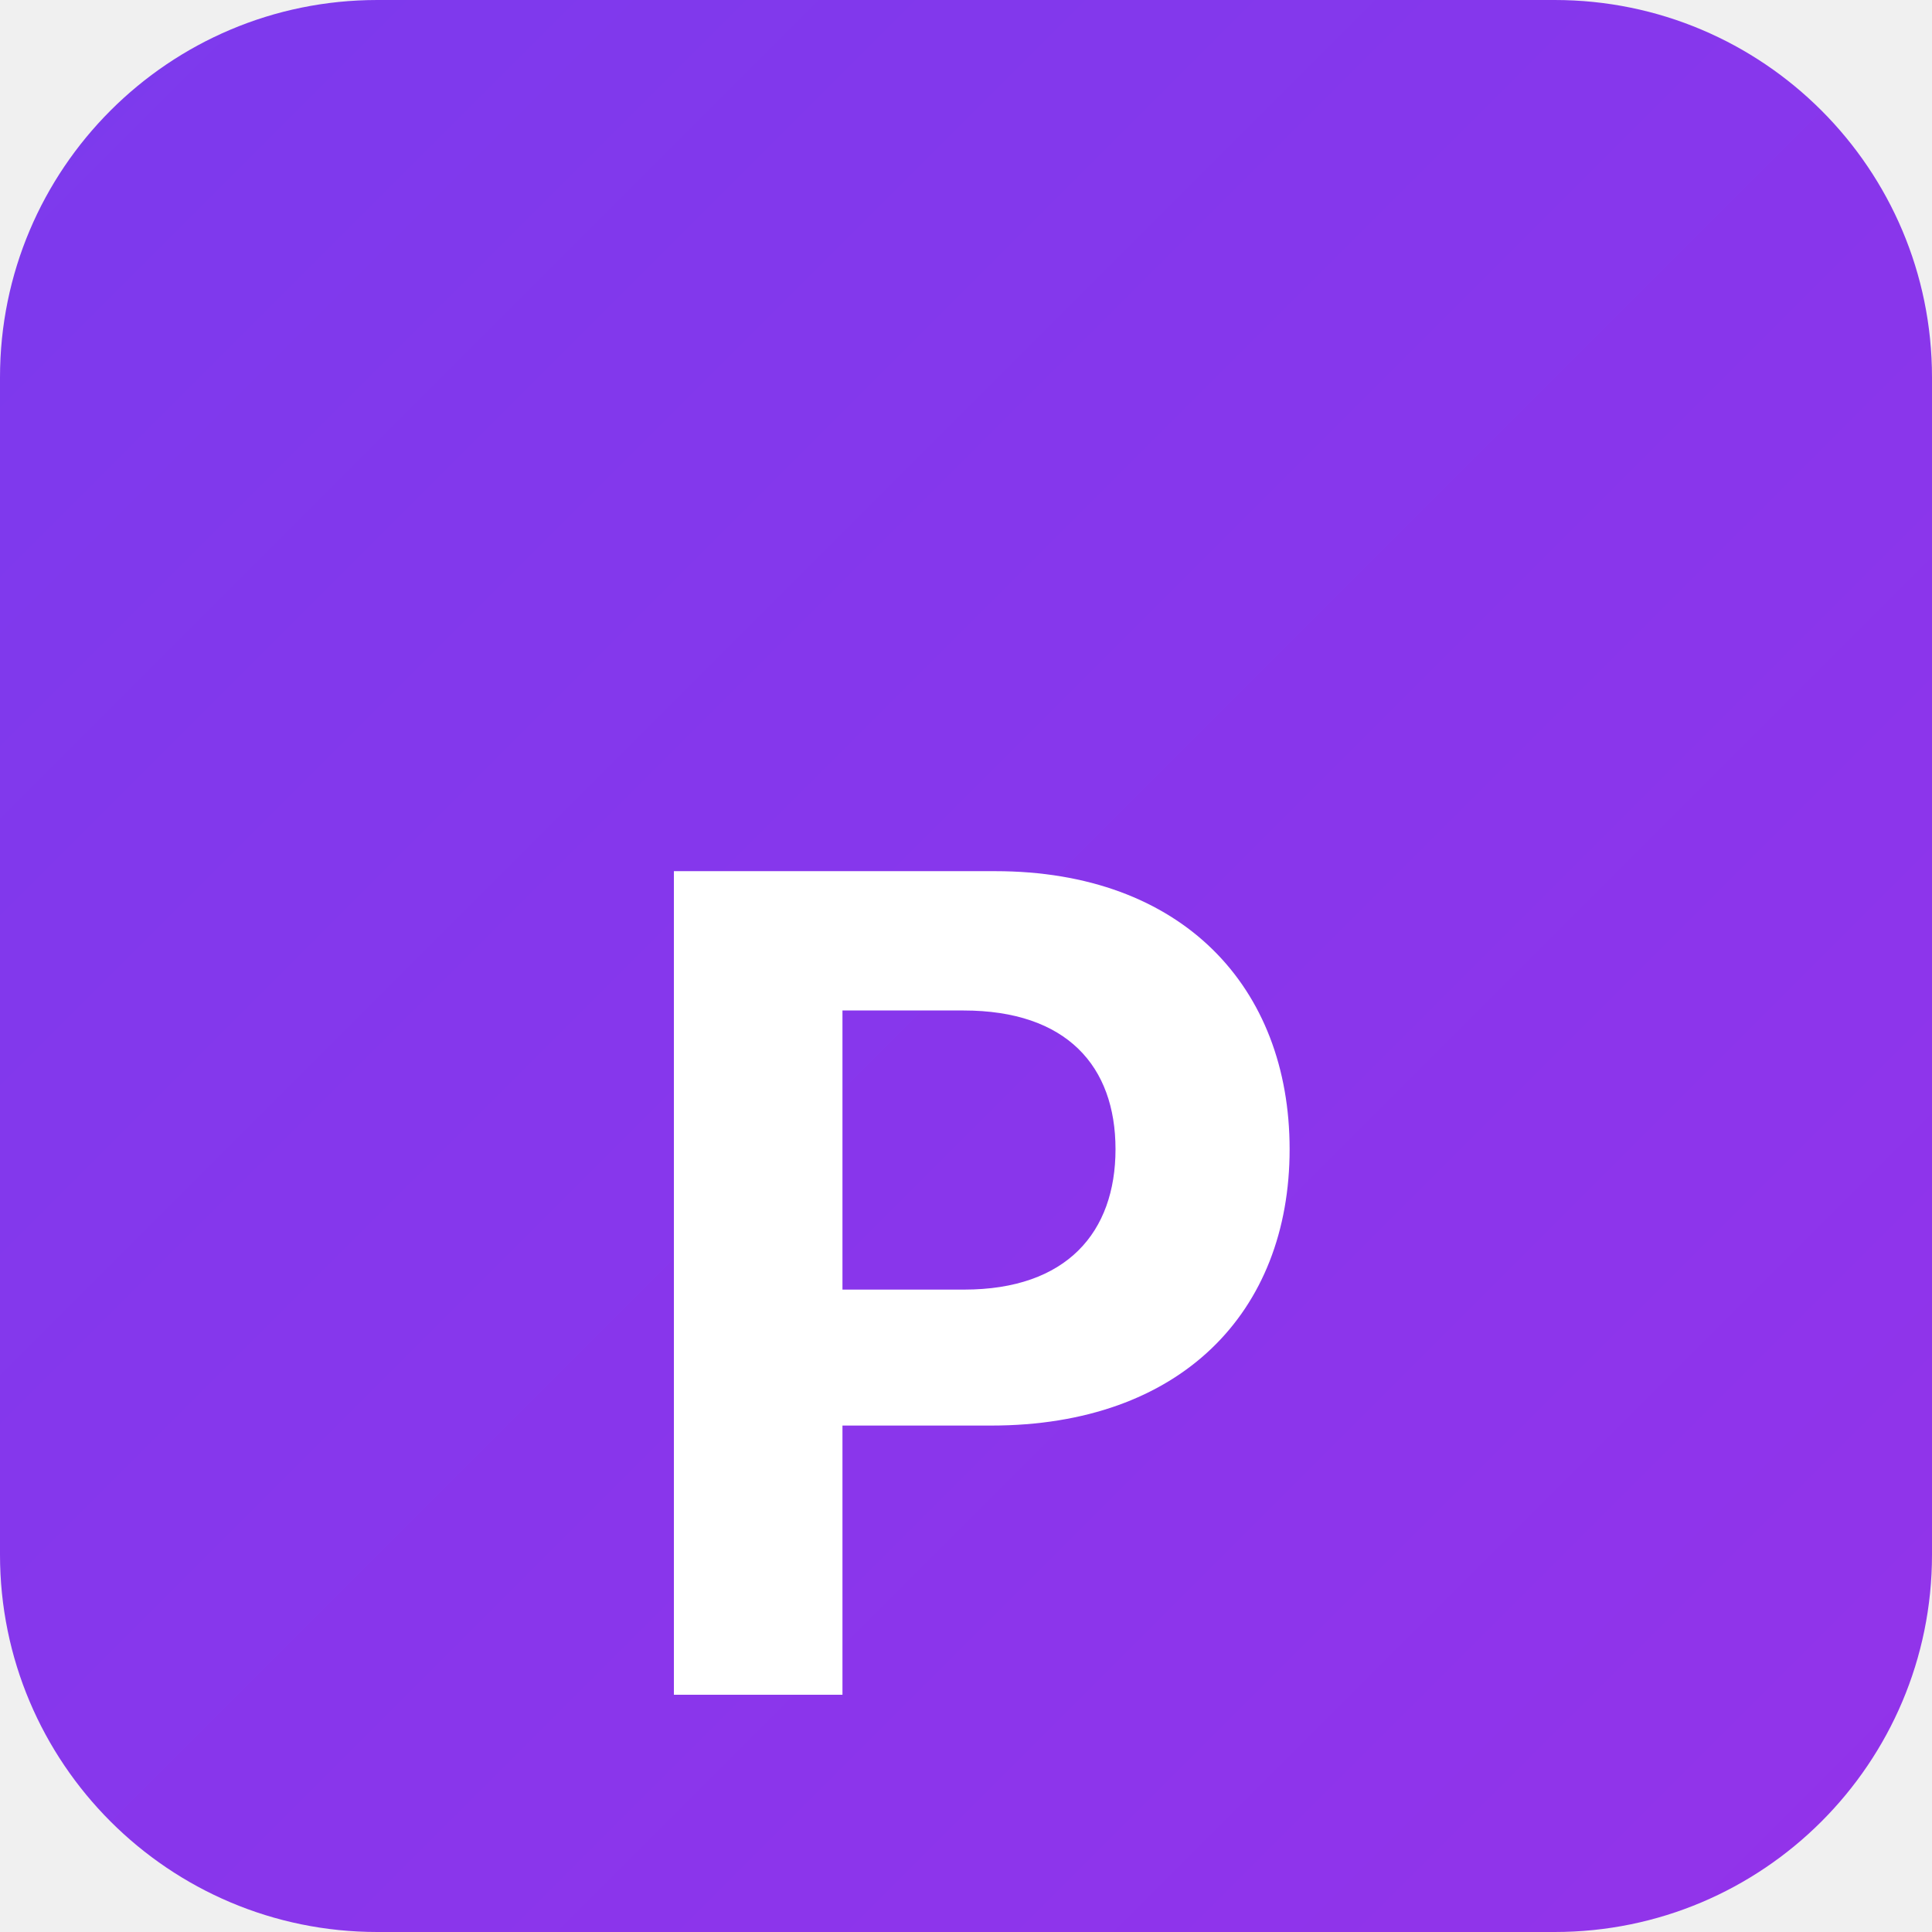
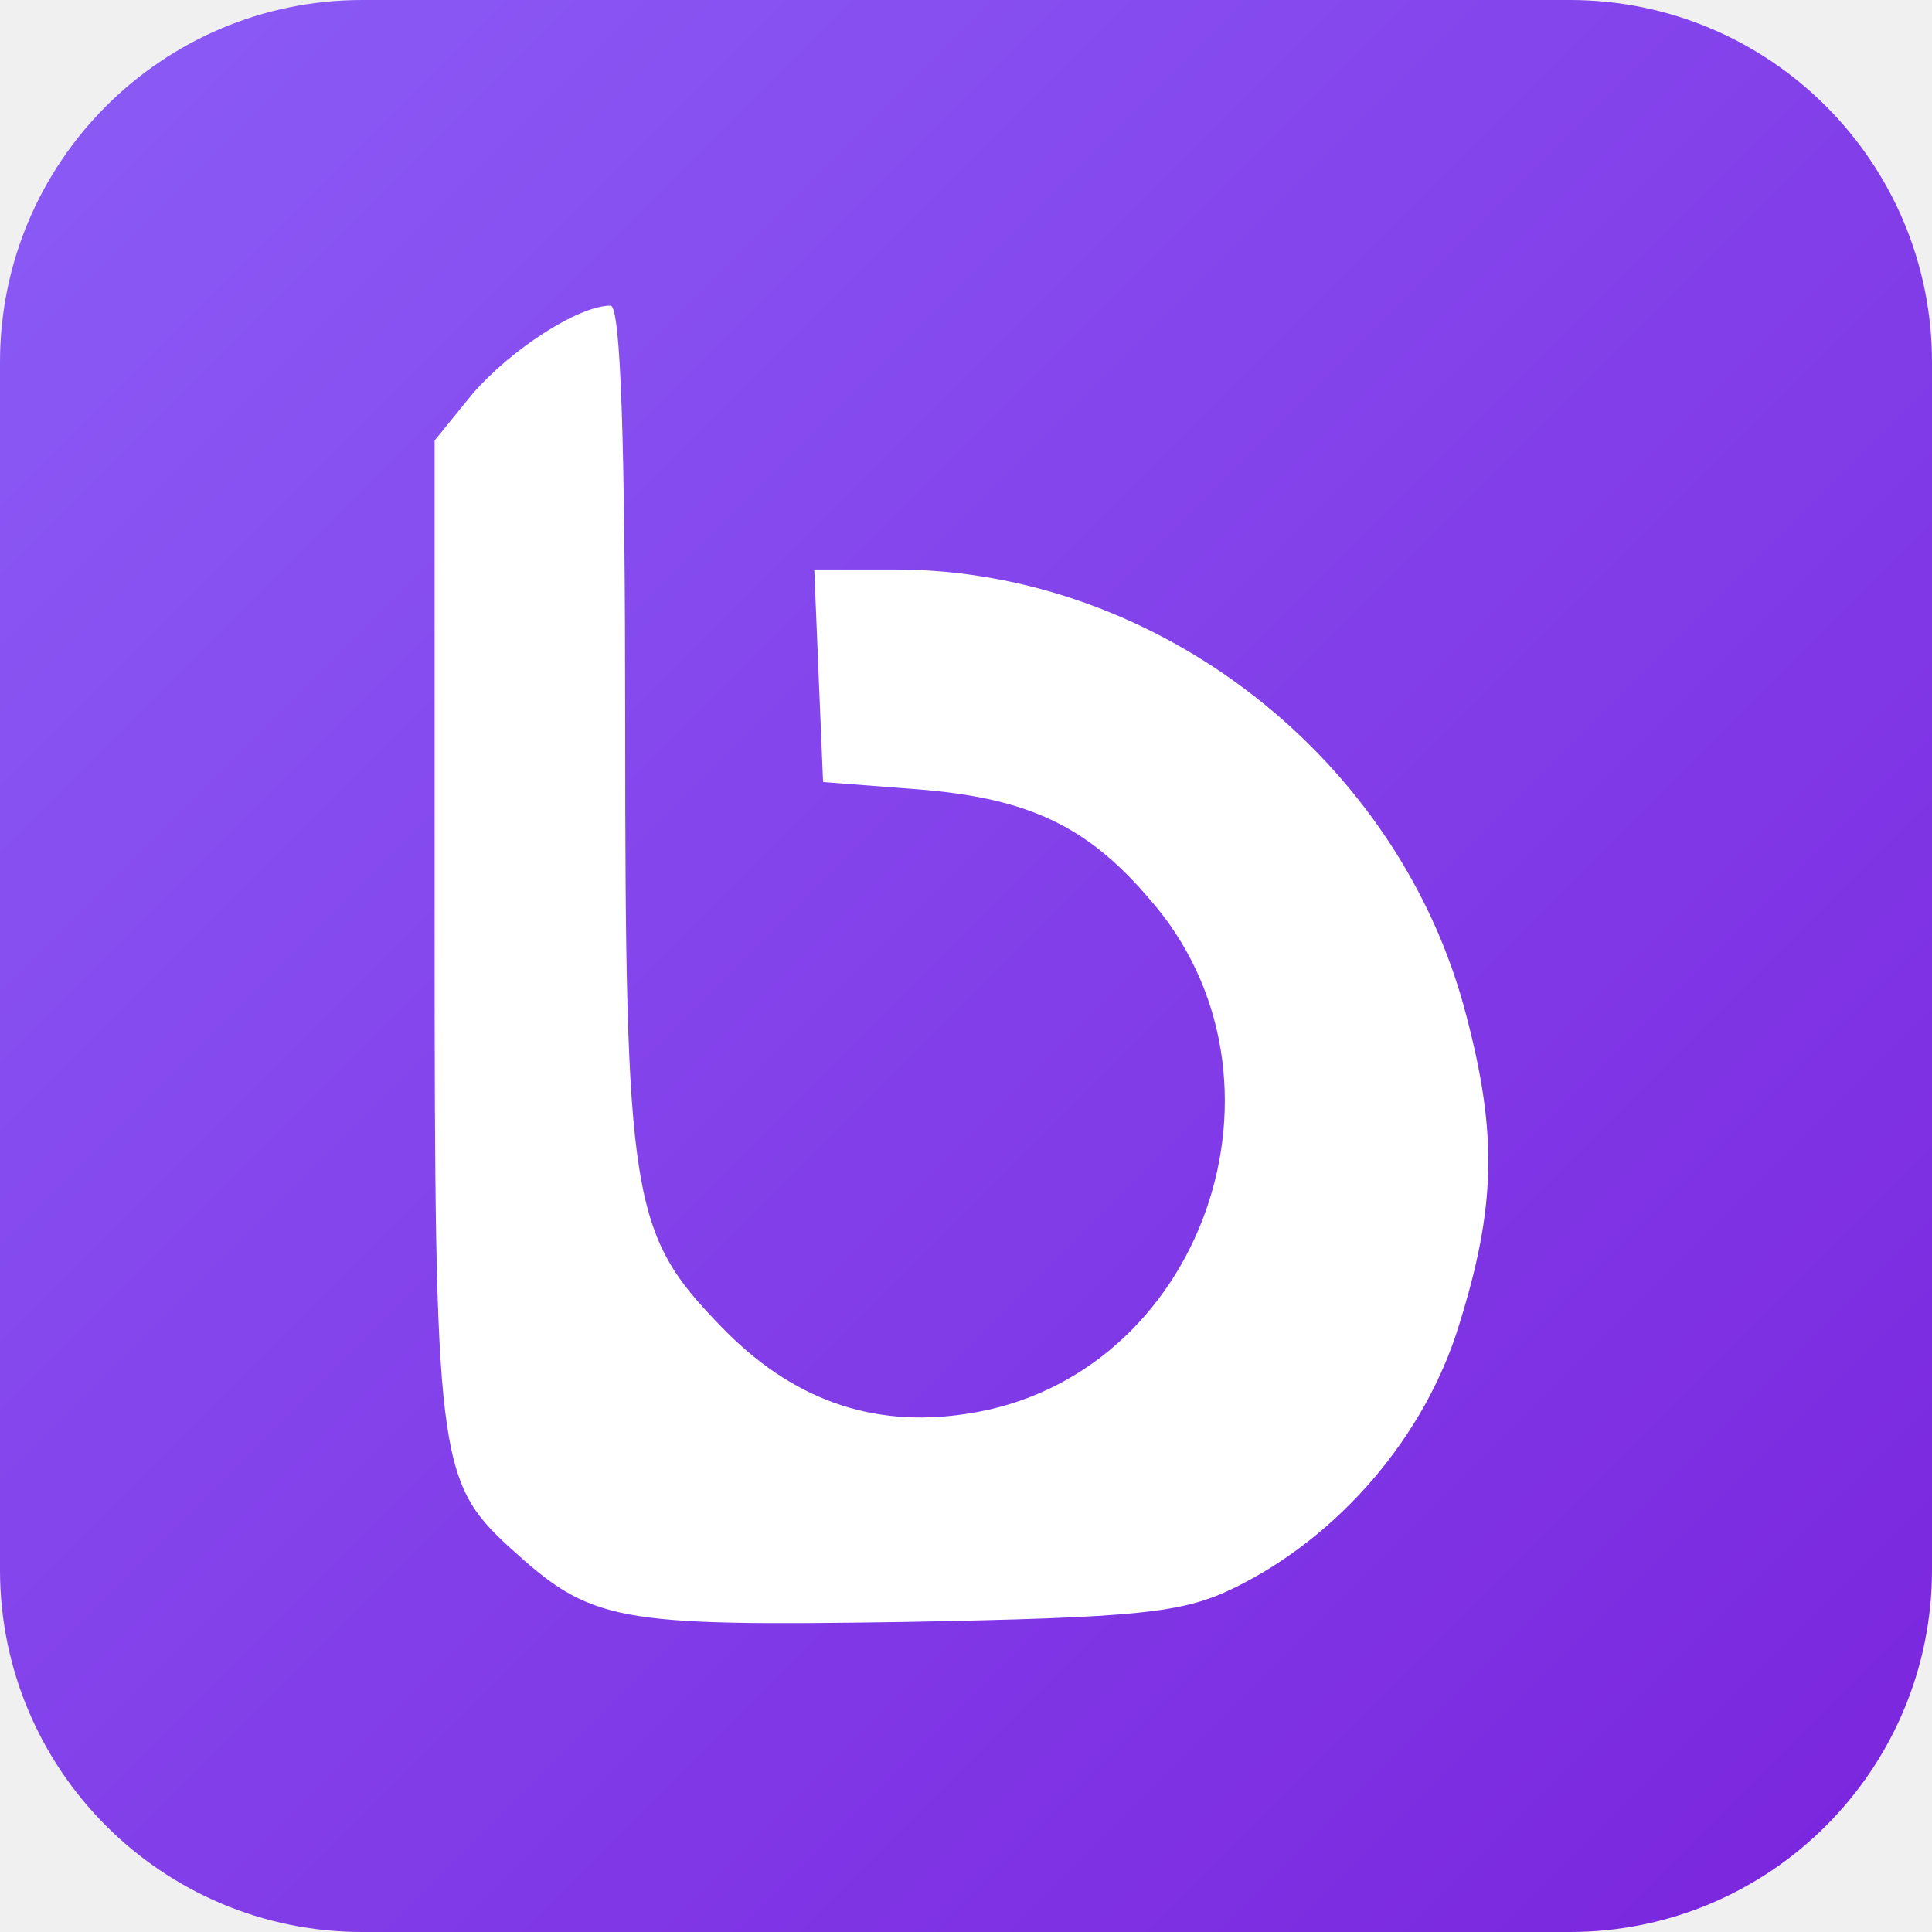
<svg xmlns="http://www.w3.org/2000/svg" width="512" height="512" viewBox="0 0 512 512">
  <defs>
    <linearGradient id="bg" x1="0" y1="0" x2="1" y2="1">
-       <stop offset="0%" stop-color="#7c3aed" />
-       <stop offset="100%" stop-color="#9333ea" />
+       <stop offset="0%" stop-color="#8b5cf6" />
+       <stop offset="100%" stop-color="#7A24DD" />
    </linearGradient>
  </defs>
-   <rect width="512" height="512" rx="100" fill="url(#bg)" />
-   <text x="256" y="340" font-family="Inter, system-ui, sans-serif" font-size="300" font-weight="700" fill="white" text-anchor="middle" dominant-baseline="central">P</text>
+   <rect width="512" height="512" rx="96" fill="url(#bg)" />
+   <g transform="translate(115.18 81) scale(0.38846) translate(-510 -320)" fill="white">
+     <path d="M1055 1195 C1127 1160 1186 1091 1209 1015 C1234 935 1235 885 1214 805 C1169 629 1003 500 824 500 L769 500 L772 573 L775 645 L840 650 C915 656 955 675 997 724 C1106 847 1034 1052 873 1076 C808 1086 753 1066 705 1016 C644 953 640 930 640 606 C640 413 637 320 630 320 C608 320 562 350 536 380 L510 412 L510 746 C510 1104 512 1122 561 1167 C617 1218 632 1221 830 1218 C990 1215 1020 1212 1055 1195 Z" />
+   </g>
</svg>
